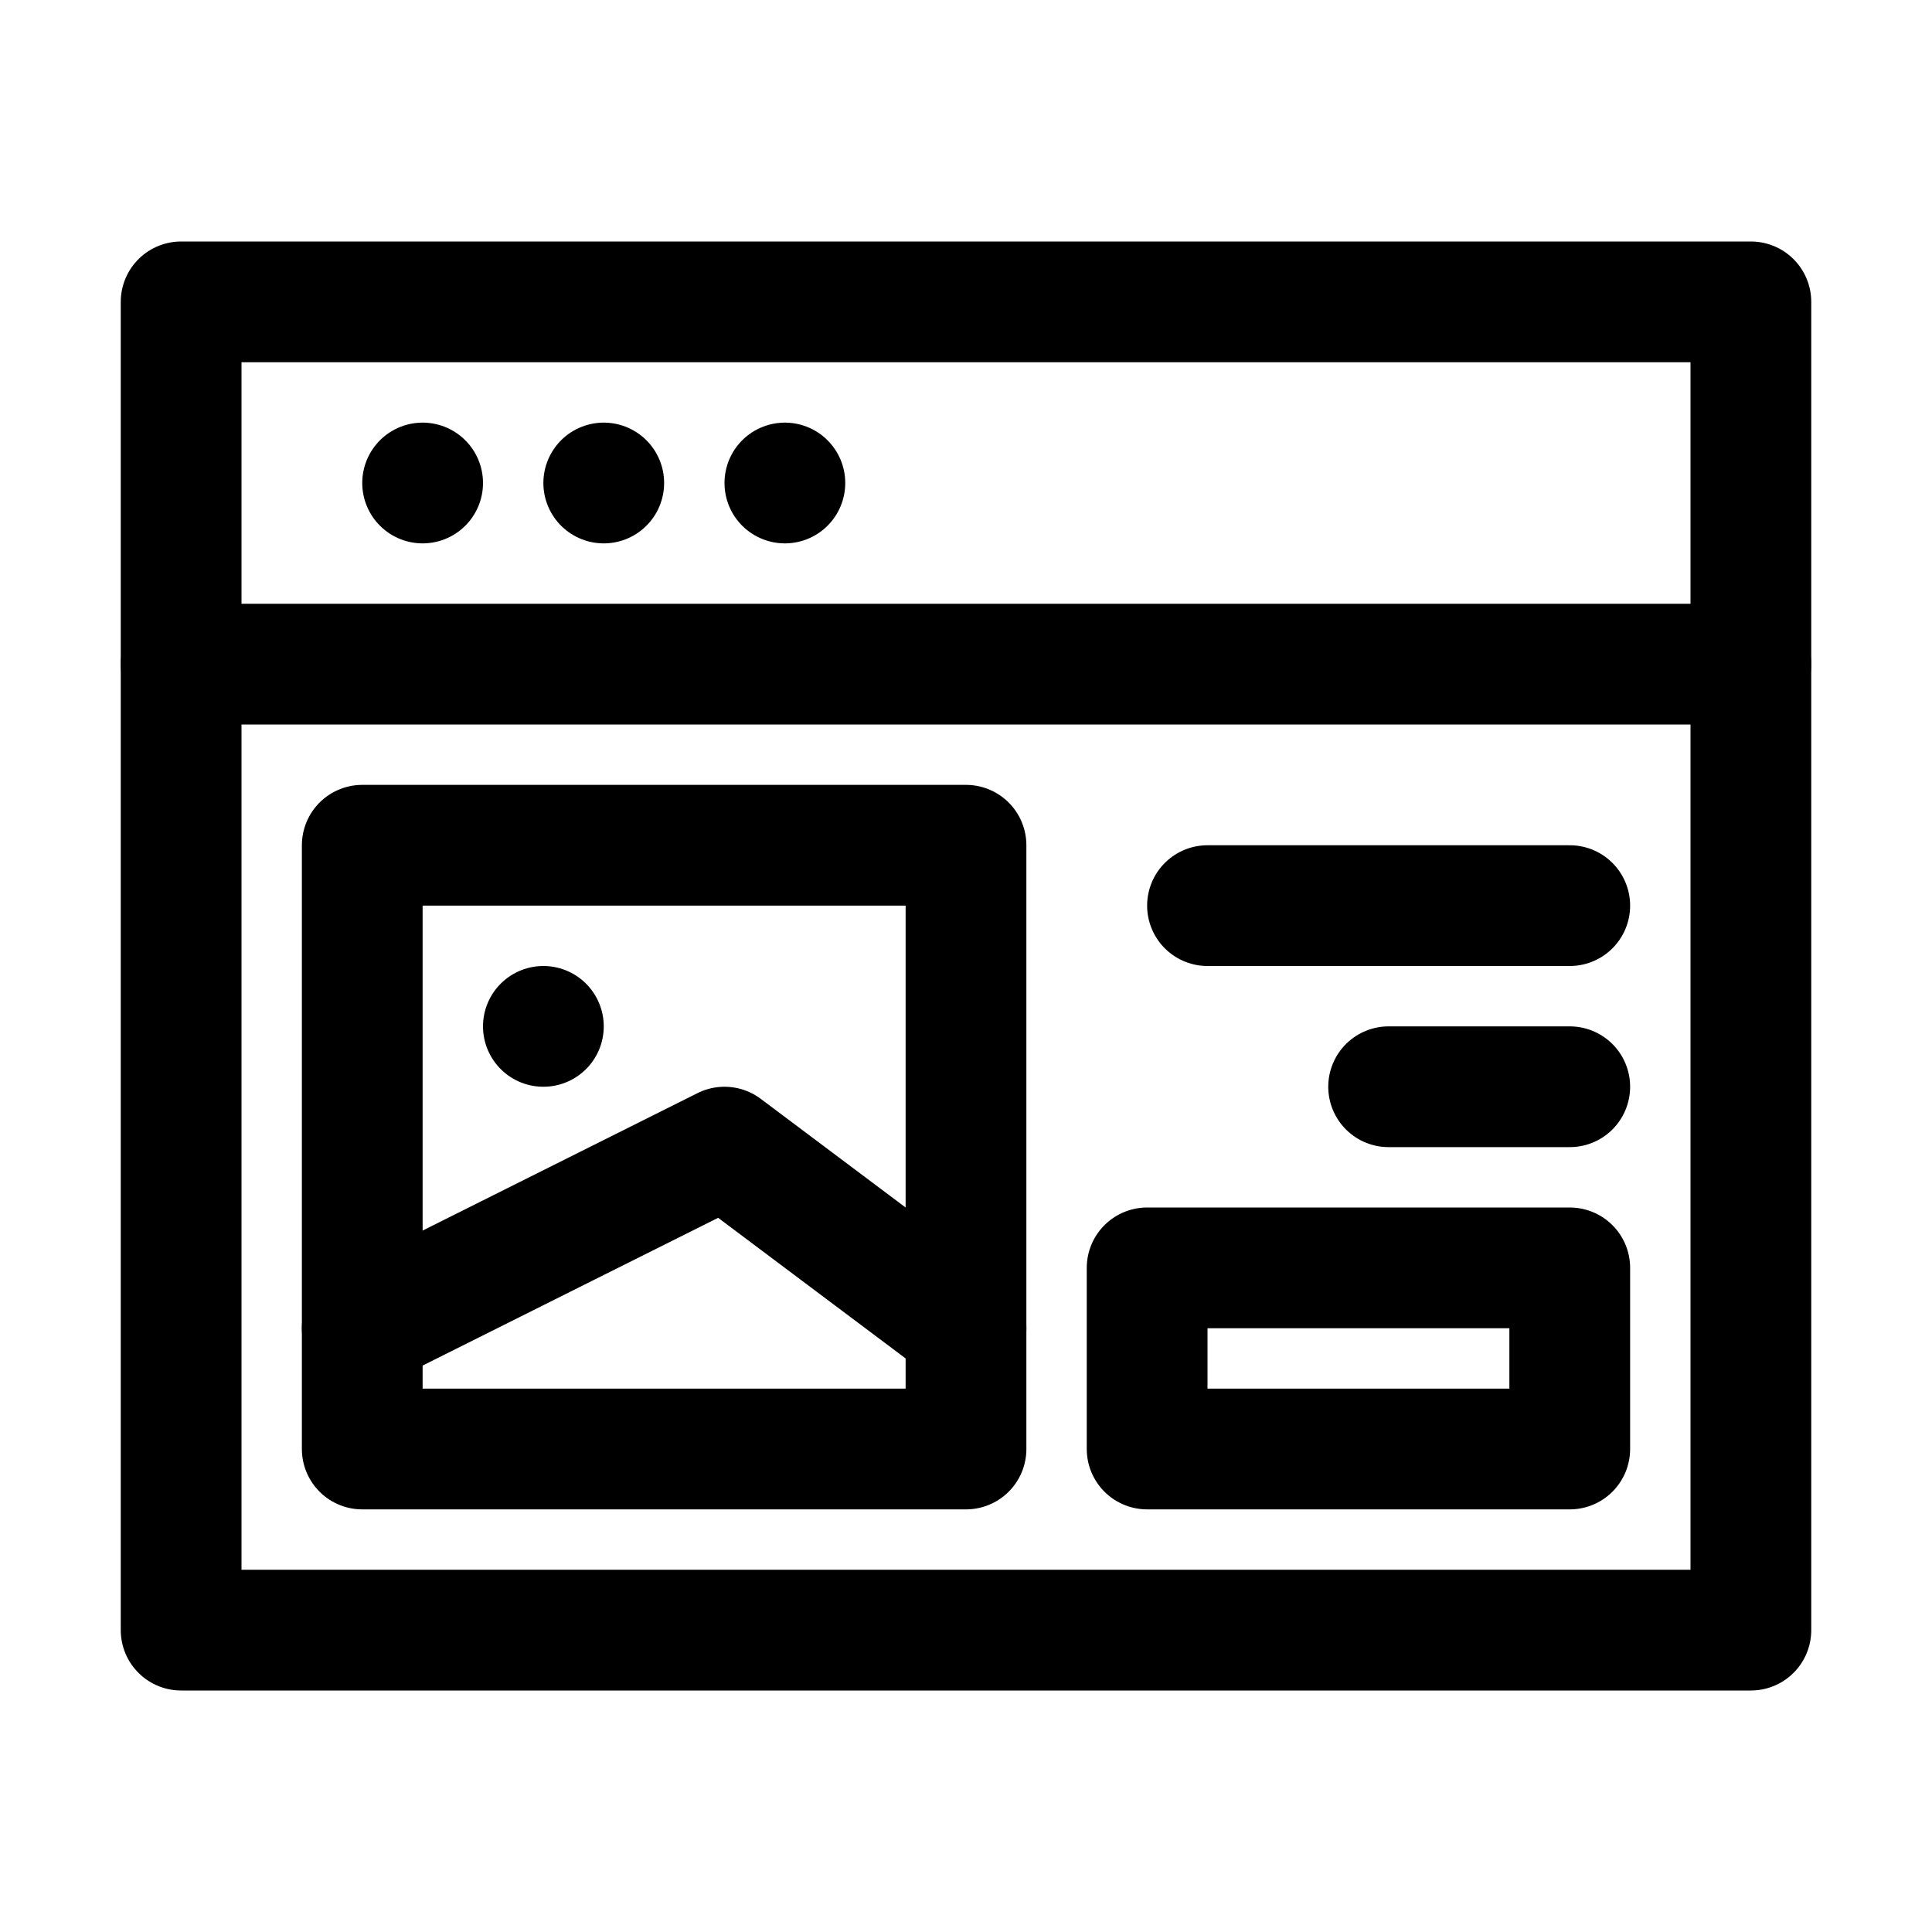
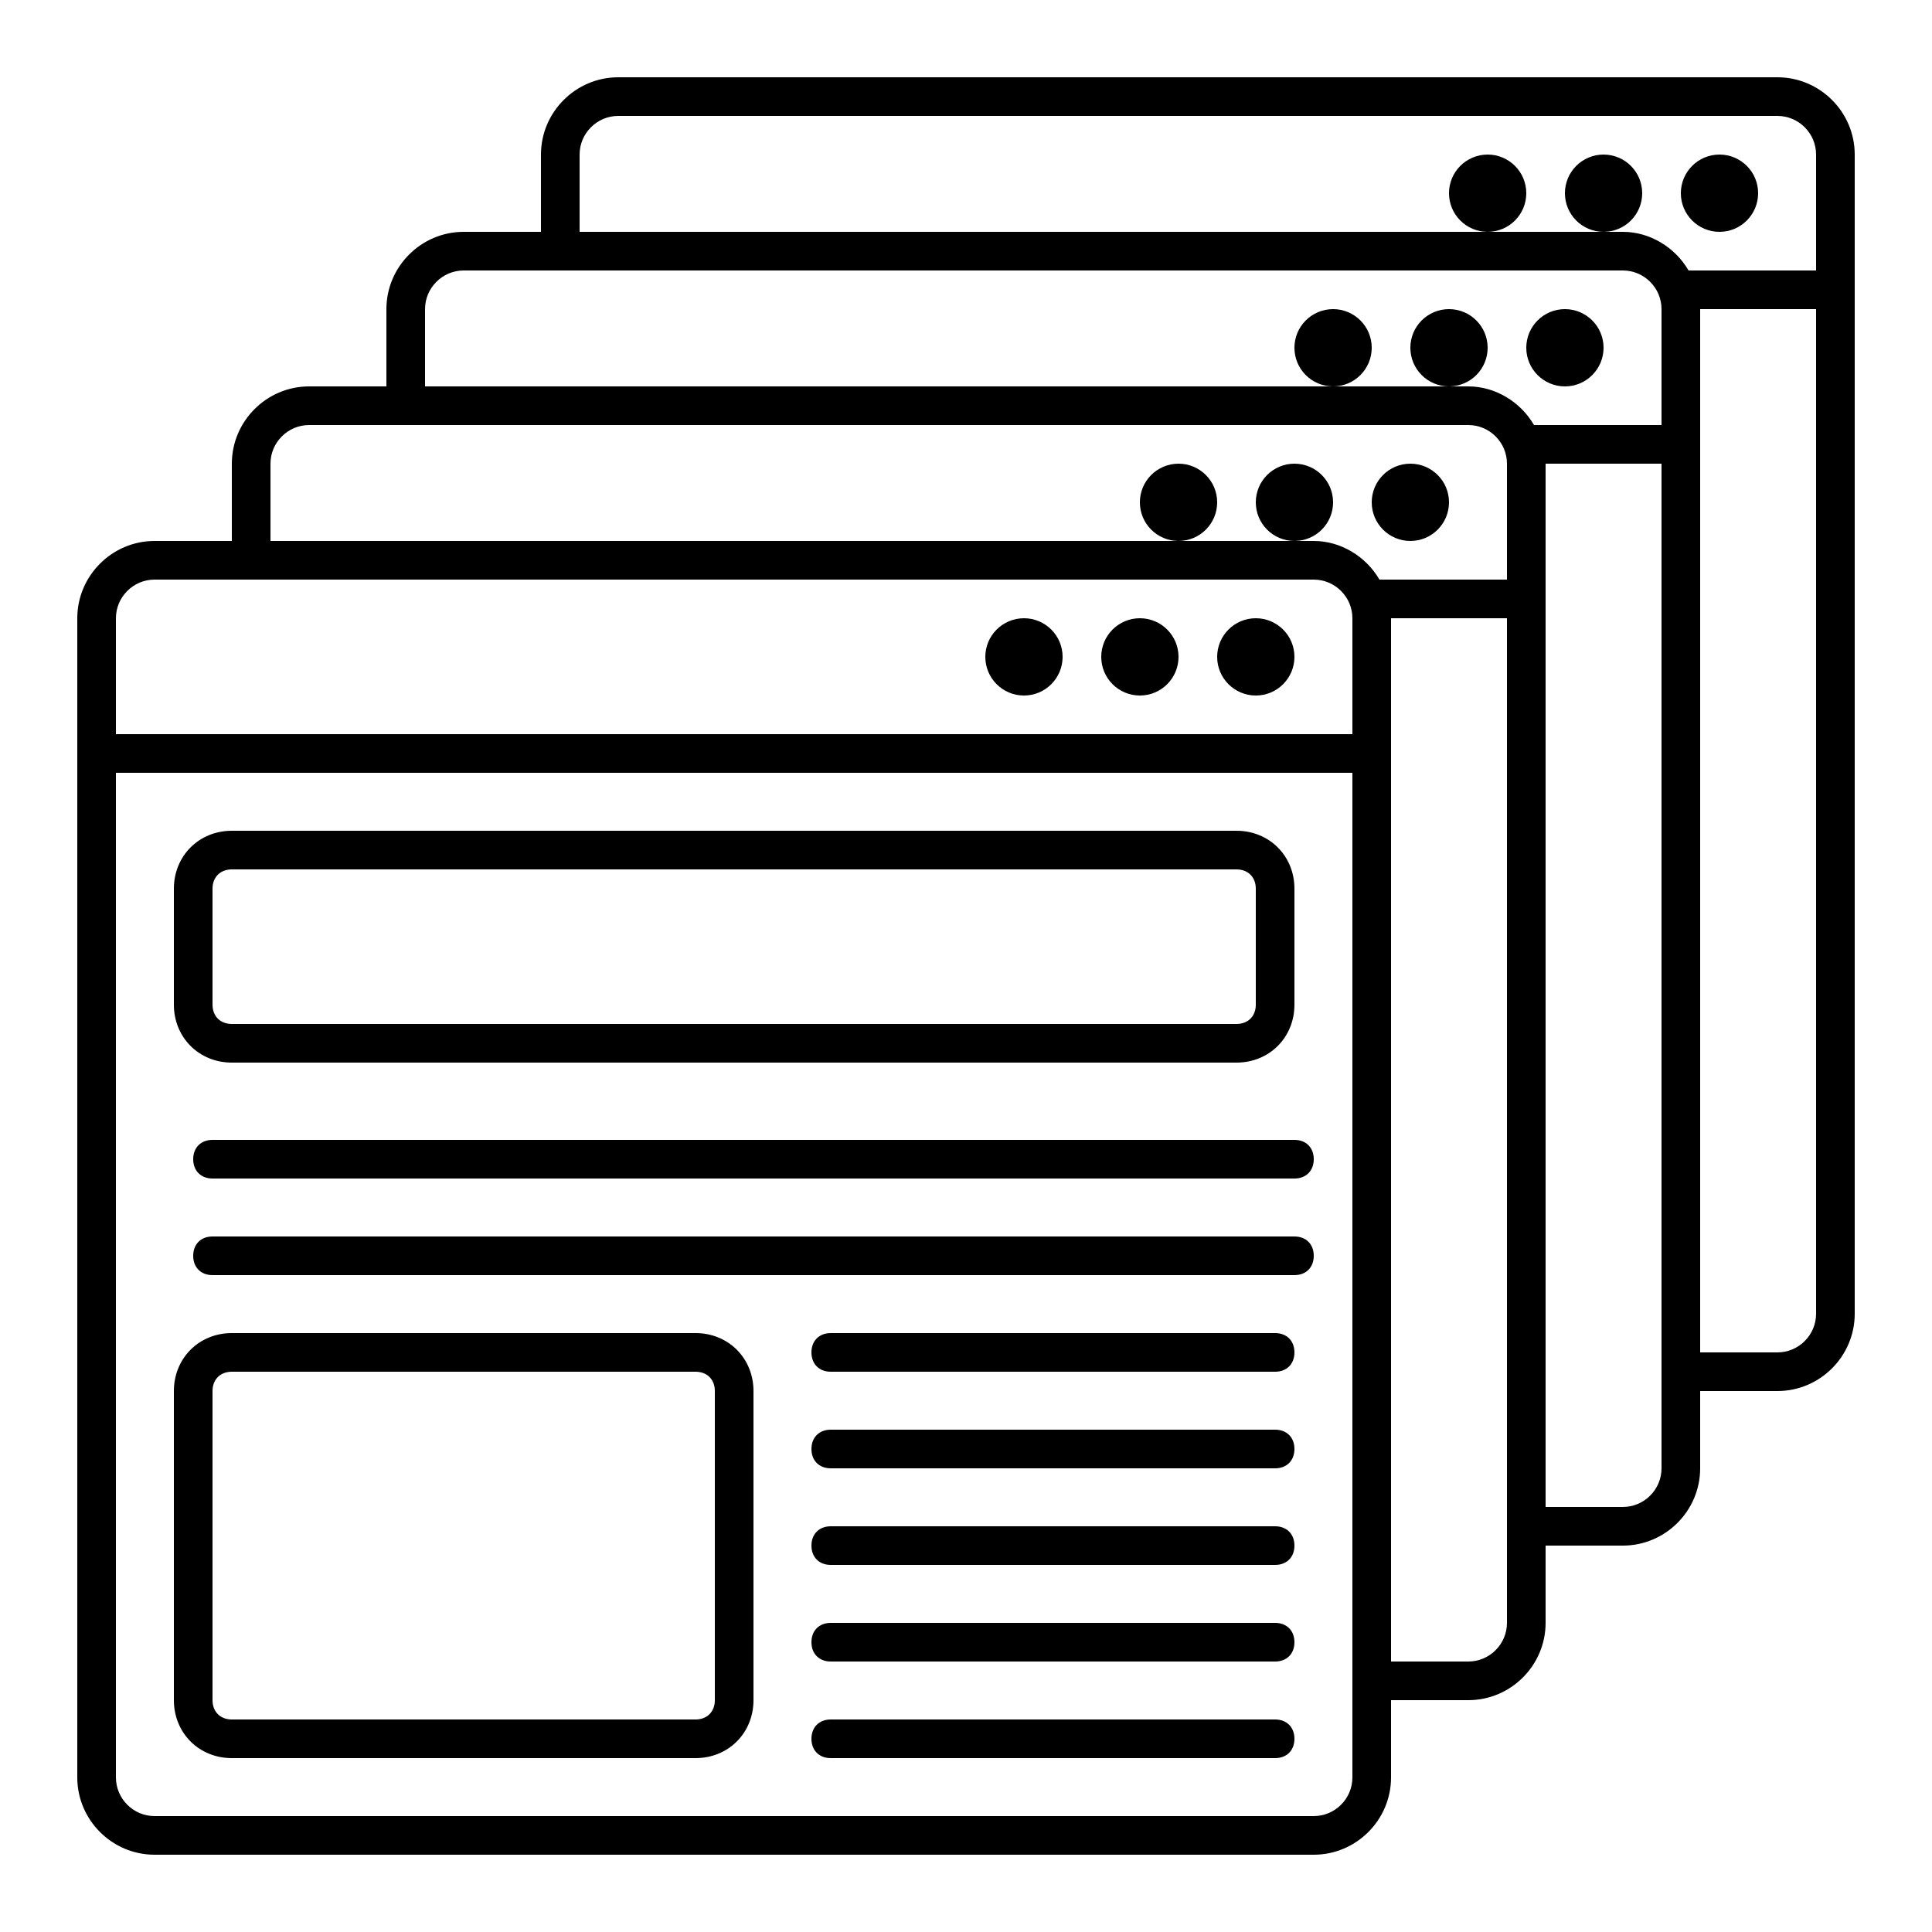
- <svg xmlns="http://www.w3.org/2000/svg" version="1.1" id="Icons" viewBox="0 0 32 32" xml:space="preserve">
-   <style type="text/css"> .st0{fill:none;stroke:#000000;stroke-width:2;stroke-linecap:round;stroke-linejoin:round;stroke-miterlimit:10;} .st1{fill:none;stroke:#000000;stroke-width:2;stroke-linecap:round;stroke-linejoin:round;} .st2{fill:none;stroke:#000000;stroke-width:2;stroke-linecap:round;stroke-linejoin:round;stroke-dasharray:5.207,0;} </style>
-   <line class="st0" x1="3" y1="11" x2="29" y2="11" />
-   <line class="st0" x1="7" y1="8" x2="7" y2="8" />
-   <line class="st0" x1="10" y1="8" x2="10" y2="8" />
-   <line class="st0" x1="13" y1="8" x2="13" y2="8" />
-   <rect x="3" y="5" class="st0" width="26" height="22" />
-   <rect x="6" y="14" class="st0" width="10" height="10" />
-   <rect x="19" y="21" class="st0" width="7" height="3" />
-   <line class="st0" x1="20" y1="15" x2="26" y2="15" />
-   <line class="st0" x1="23" y1="18" x2="26" y2="18" />
-   <polyline class="st0" points="6,22 12,19 16,22 " />
-   <line class="st0" x1="9" y1="17" x2="9" y2="17" />
+ <svg xmlns="http://www.w3.org/2000/svg" fill="#000000" width="64px" height="64px" viewBox="0 0 100 100" version="1.1" xml:space="preserve">
+   <g id="SVGRepo_bgCarrier" stroke-width="0" />
+   <g id="SVGRepo_tracerCarrier" stroke-linecap="round" stroke-linejoin="round" />
+   <g id="SVGRepo_iconCarrier">
+     <g id="network" />
+     <g id="connection" />
+     <g id="page">
+       <g>
+         <path d="M92,4H32c-2.2,0-4,1.8-4,4v4h-4c-2.2,0-4,1.8-4,4v4h-4c-2.2,0-4,1.8-4,4v4H8c-2.2,0-4,1.8-4,4v60c0,2.2,1.8,4,4,4h60 c2.2,0,4-1.8,4-4v-4h4c2.2,0,4-1.8,4-4v-4h4c2.2,0,4-1.8,4-4v-4h4c2.2,0,4-1.8,4-4V8C96,5.8,94.2,4,92,4z M30,8c0-1.1,0.9-2,2-2 h60c1.1,0,2,0.9,2,2v6h-6.6c-0.7-1.2-2-2-3.4-2h-1h-6H30V8z M22,16c0-1.1,0.9-2,2-2h60c1.1,0,2,0.9,2,2v6h-6.6c-0.7-1.2-2-2-3.4-2 h-1h-6H22V16z M14,24c0-1.1,0.9-2,2-2h60c1.1,0,2,0.9,2,2v6h-6.6c-0.7-1.2-2-2-3.4-2h-1h-6H14V24z M8,30h60c1.1,0,2,0.9,2,2v6H6 v-6C6,30.9,6.9,30,8,30z M70,92c0,1.1-0.9,2-2,2H8c-1.1,0-2-0.9-2-2V40h64V92z M78,84c0,1.1-0.9,2-2,2h-4V32h6V84z M86,76 c0,1.1-0.9,2-2,2h-4V24h6V76z M92,70h-4V16h6v52C94,69.1,93.1,70,92,70z" />
+         <circle cx="53" cy="34" r="2" />
+         <circle cx="59" cy="34" r="2" />
+         <circle cx="65" cy="34" r="2" />
+         <circle cx="61" cy="26" r="2" />
+         <circle cx="67" cy="26" r="2" />
+         <circle cx="73" cy="26" r="2" />
+         <circle cx="69" cy="18" r="2" />
+         <circle cx="75" cy="18" r="2" />
+         <circle cx="81" cy="18" r="2" />
+         <circle cx="77" cy="10" r="2" />
+         <circle cx="83" cy="10" r="2" />
+         <circle cx="89" cy="10" r="2" />
+         <path d="M12,55h52c1.7,0,3-1.3,3-3v-6c0-1.7-1.3-3-3-3H12c-1.7,0-3,1.3-3,3v6C9,53.7,10.3,55,12,55z M11,46c0-0.6,0.4-1,1-1h52 c0.6,0,1,0.4,1,1v6c0,0.6-0.4,1-1,1H12c-0.6,0-1-0.4-1-1V46z" />
+         <path d="M36,69H12c-1.7,0-3,1.3-3,3v16c0,1.7,1.3,3,3,3h24c1.7,0,3-1.3,3-3V72C39,70.3,37.7,69,36,69z M37,88c0,0.6-0.4,1-1,1H12 c-0.6,0-1-0.4-1-1V72c0-0.6,0.4-1,1-1h24c0.6,0,1,0.4,1,1V88z" />
+         <path d="M67,64H11c-0.6,0-1,0.4-1,1s0.4,1,1,1h56c0.6,0,1-0.4,1-1S67.6,64,67,64z" />
+         <path d="M67,59H11c-0.6,0-1,0.4-1,1s0.4,1,1,1h56c0.6,0,1-0.4,1-1S67.6,59,67,59z" />
+         <path d="M66,69H43c-0.6,0-1,0.4-1,1s0.4,1,1,1h23c0.6,0,1-0.4,1-1S66.6,69,66,69z" />
+         <path d="M66,74H43c-0.6,0-1,0.4-1,1s0.4,1,1,1h23c0.6,0,1-0.4,1-1S66.6,74,66,74z" />
+         <path d="M66,79H43c-0.6,0-1,0.4-1,1s0.4,1,1,1h23c0.6,0,1-0.4,1-1S66.6,79,66,79z" />
+         <path d="M66,84H43c-0.6,0-1,0.4-1,1s0.4,1,1,1h23c0.6,0,1-0.4,1-1S66.6,84,66,84z" />
+         <path d="M66,89H43c-0.6,0-1,0.4-1,1s0.4,1,1,1h23c0.6,0,1-0.4,1-1S66.6,89,66,89z" />
+       </g>
+     </g>
+     <g id="support" />
+     <g id="configuration" />
+     <g id="cloud_storage" />
+     <g id="password" />
+     <g id="search_engine" />
+     <g id="history" />
+     <g id="SEO" />
+     <g id="optimization" />
+     <g id="backlink" />
+     <g id="performance" />
+     <g id="analytics" />
+     <g id="security" />
+     <g id="dark_web" />
+     <g id="video_player" />
+     <g id="upload_download" />
+     <g id="incognito_tab" />
+     <g id="bookmark" />
+   </g>
</svg>
